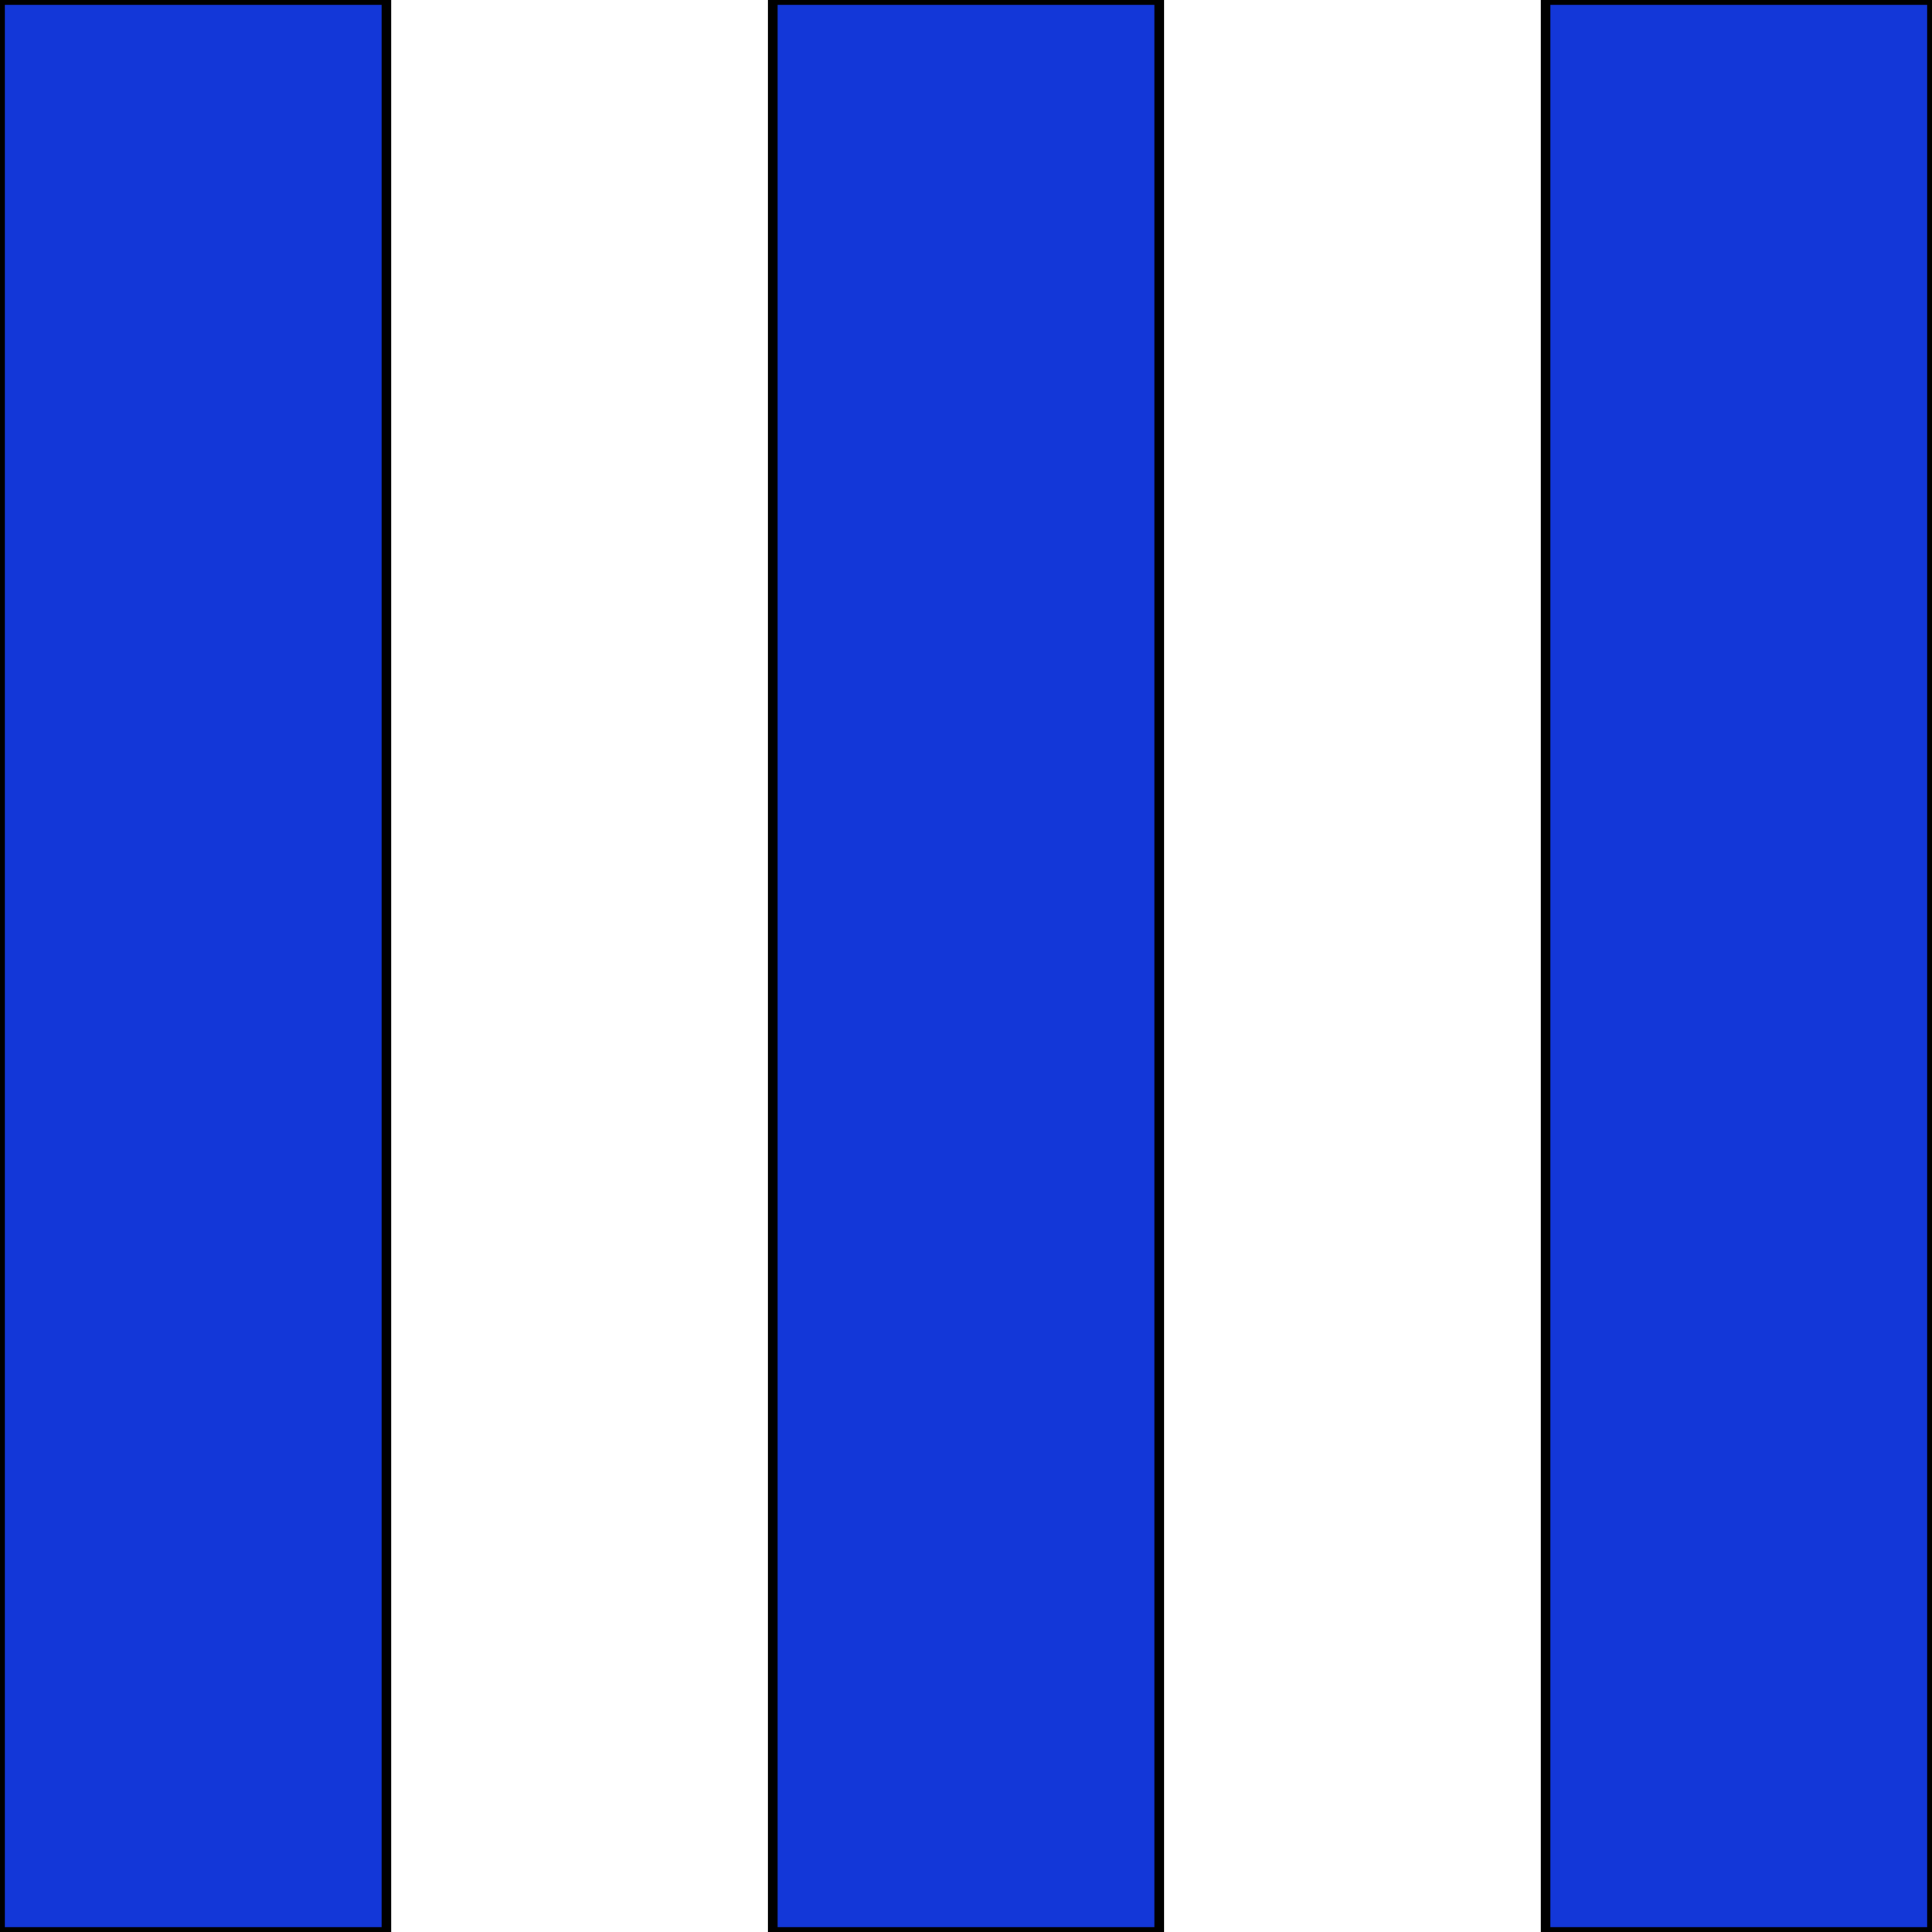
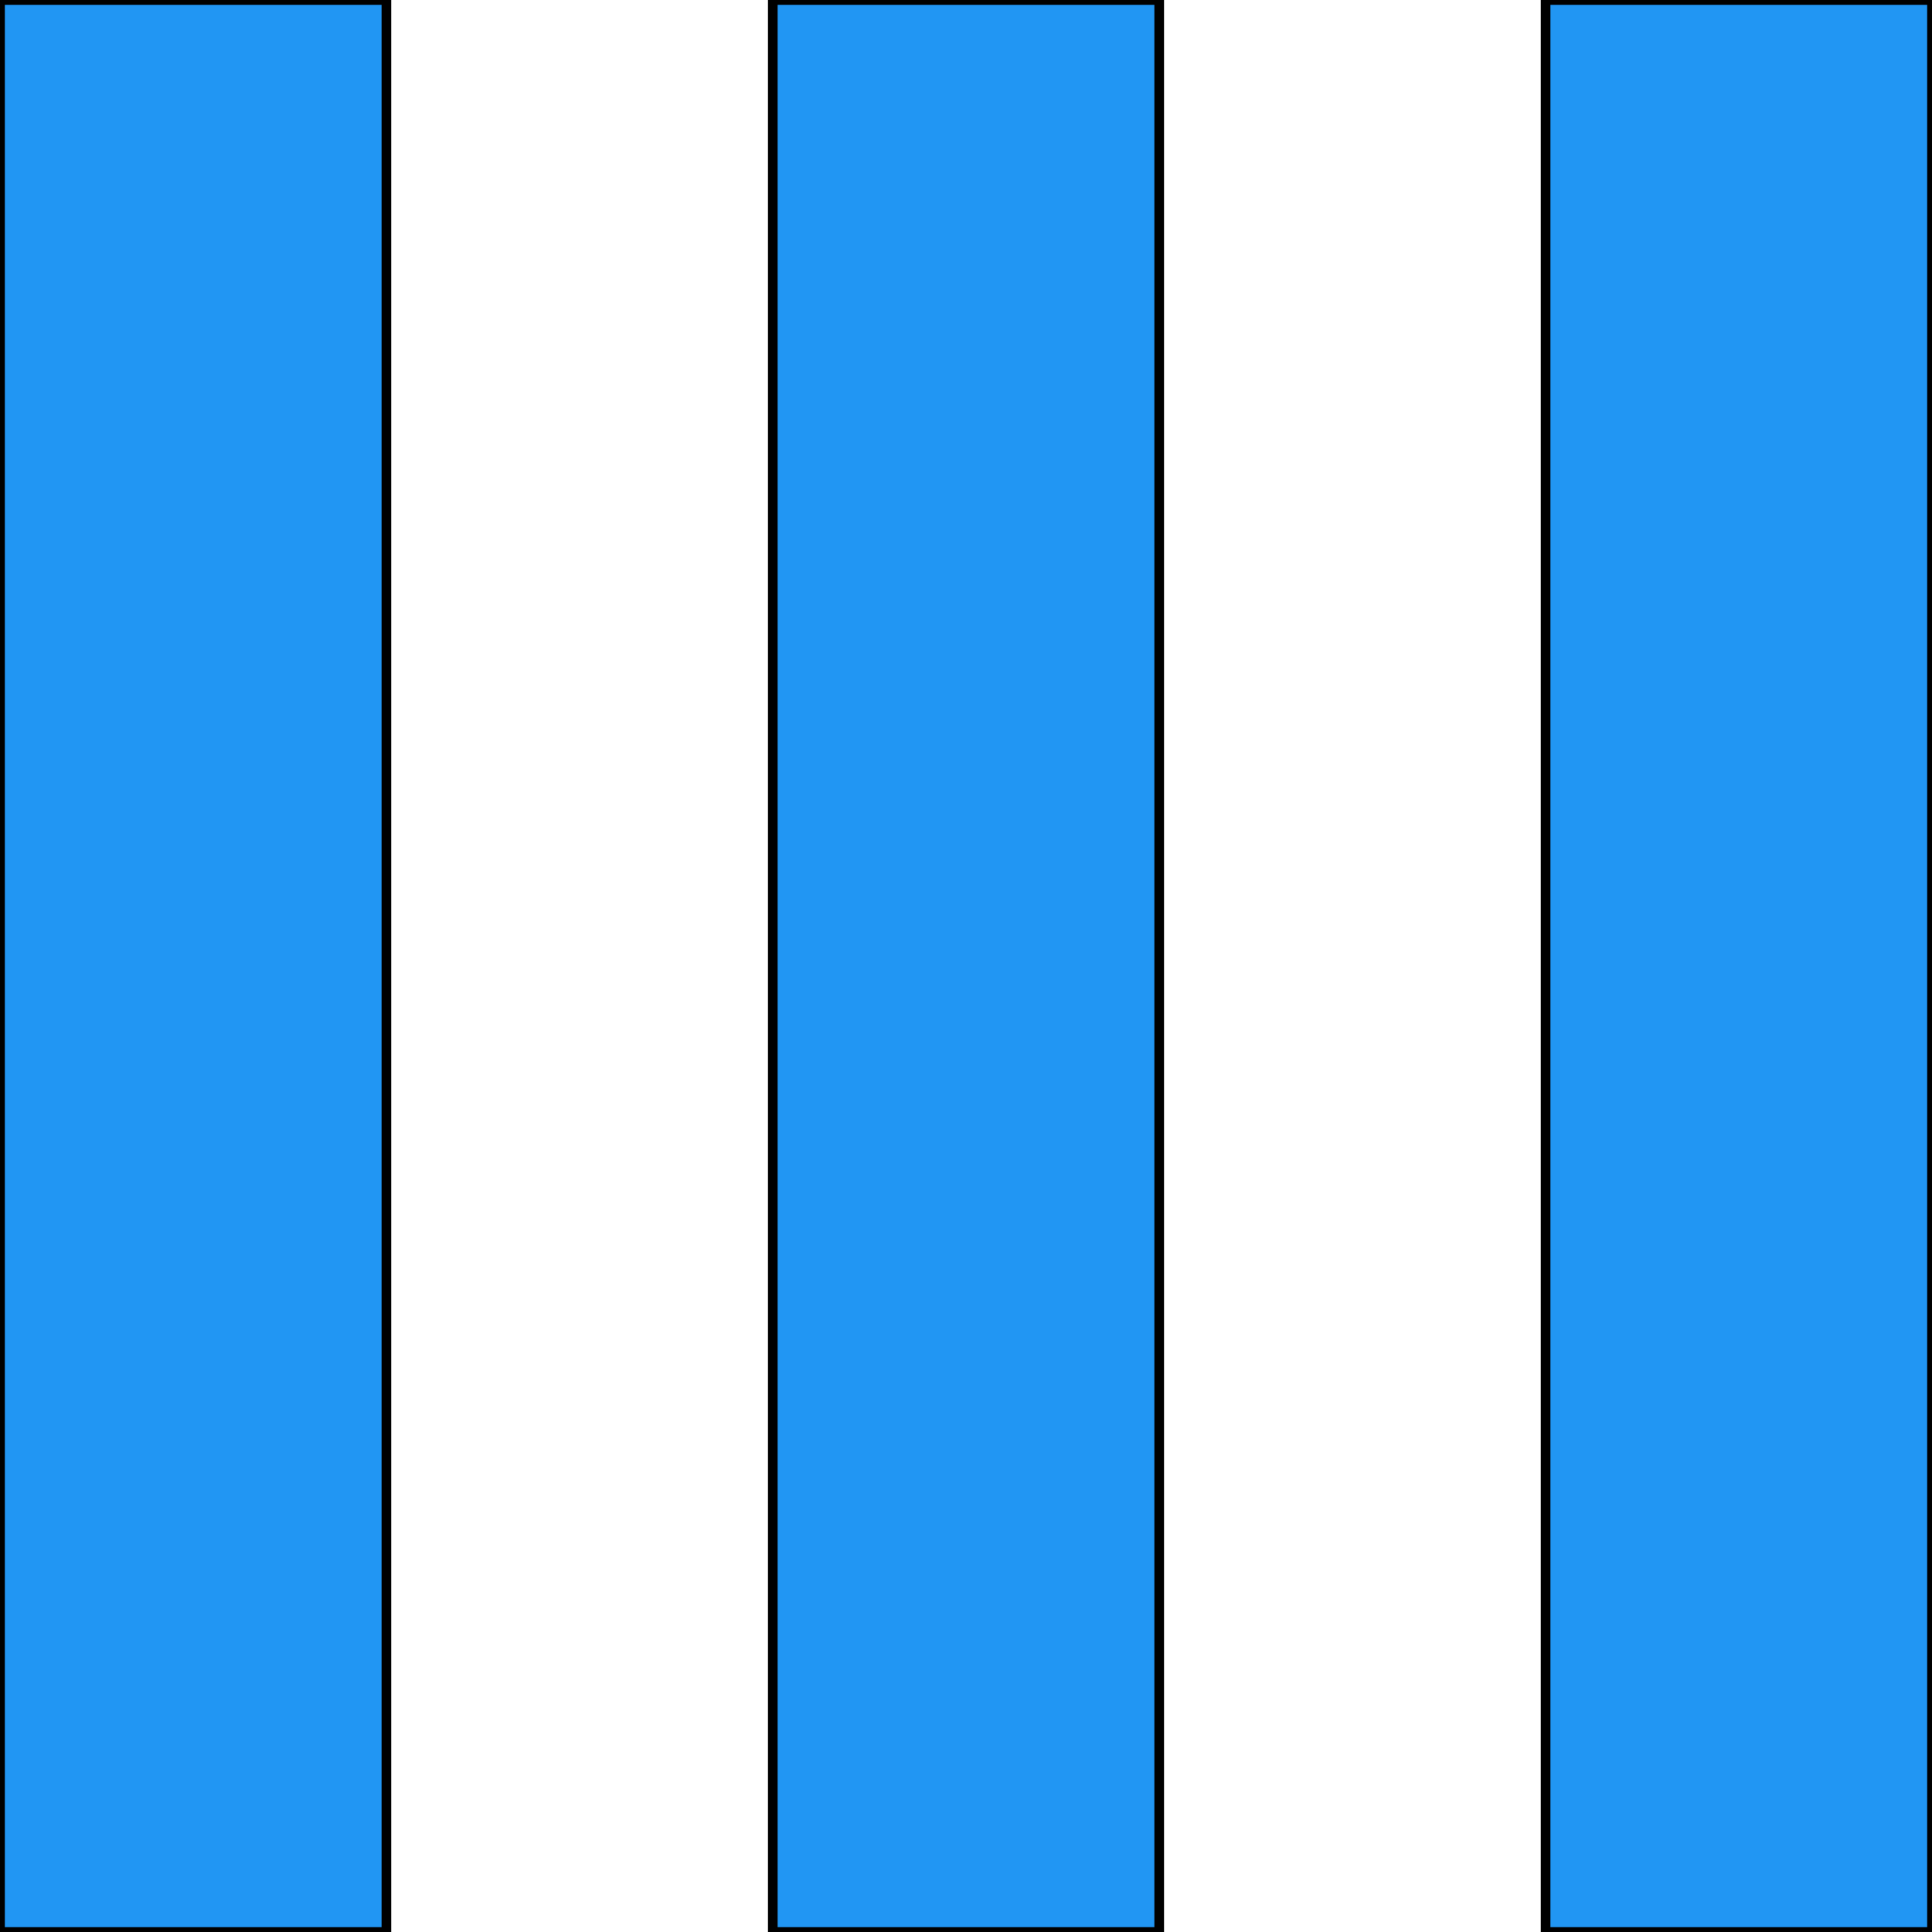
<svg xmlns="http://www.w3.org/2000/svg" width="200" height="200" viewBox="0 0 200 200">
  <defs>
    <style>
      .cls-1 {
-         fill: #1337d8;
+         fill: #2196f3;
        stroke: #000;
        stroke-width: 1px;
      }
    </style>
  </defs>
  <rect class="cls-1" width="40" height="200" />
  <rect class="cls-1" x="80" width="40" height="200" />
  <rect class="cls-1" x="160" width="40" height="200" />
</svg>
